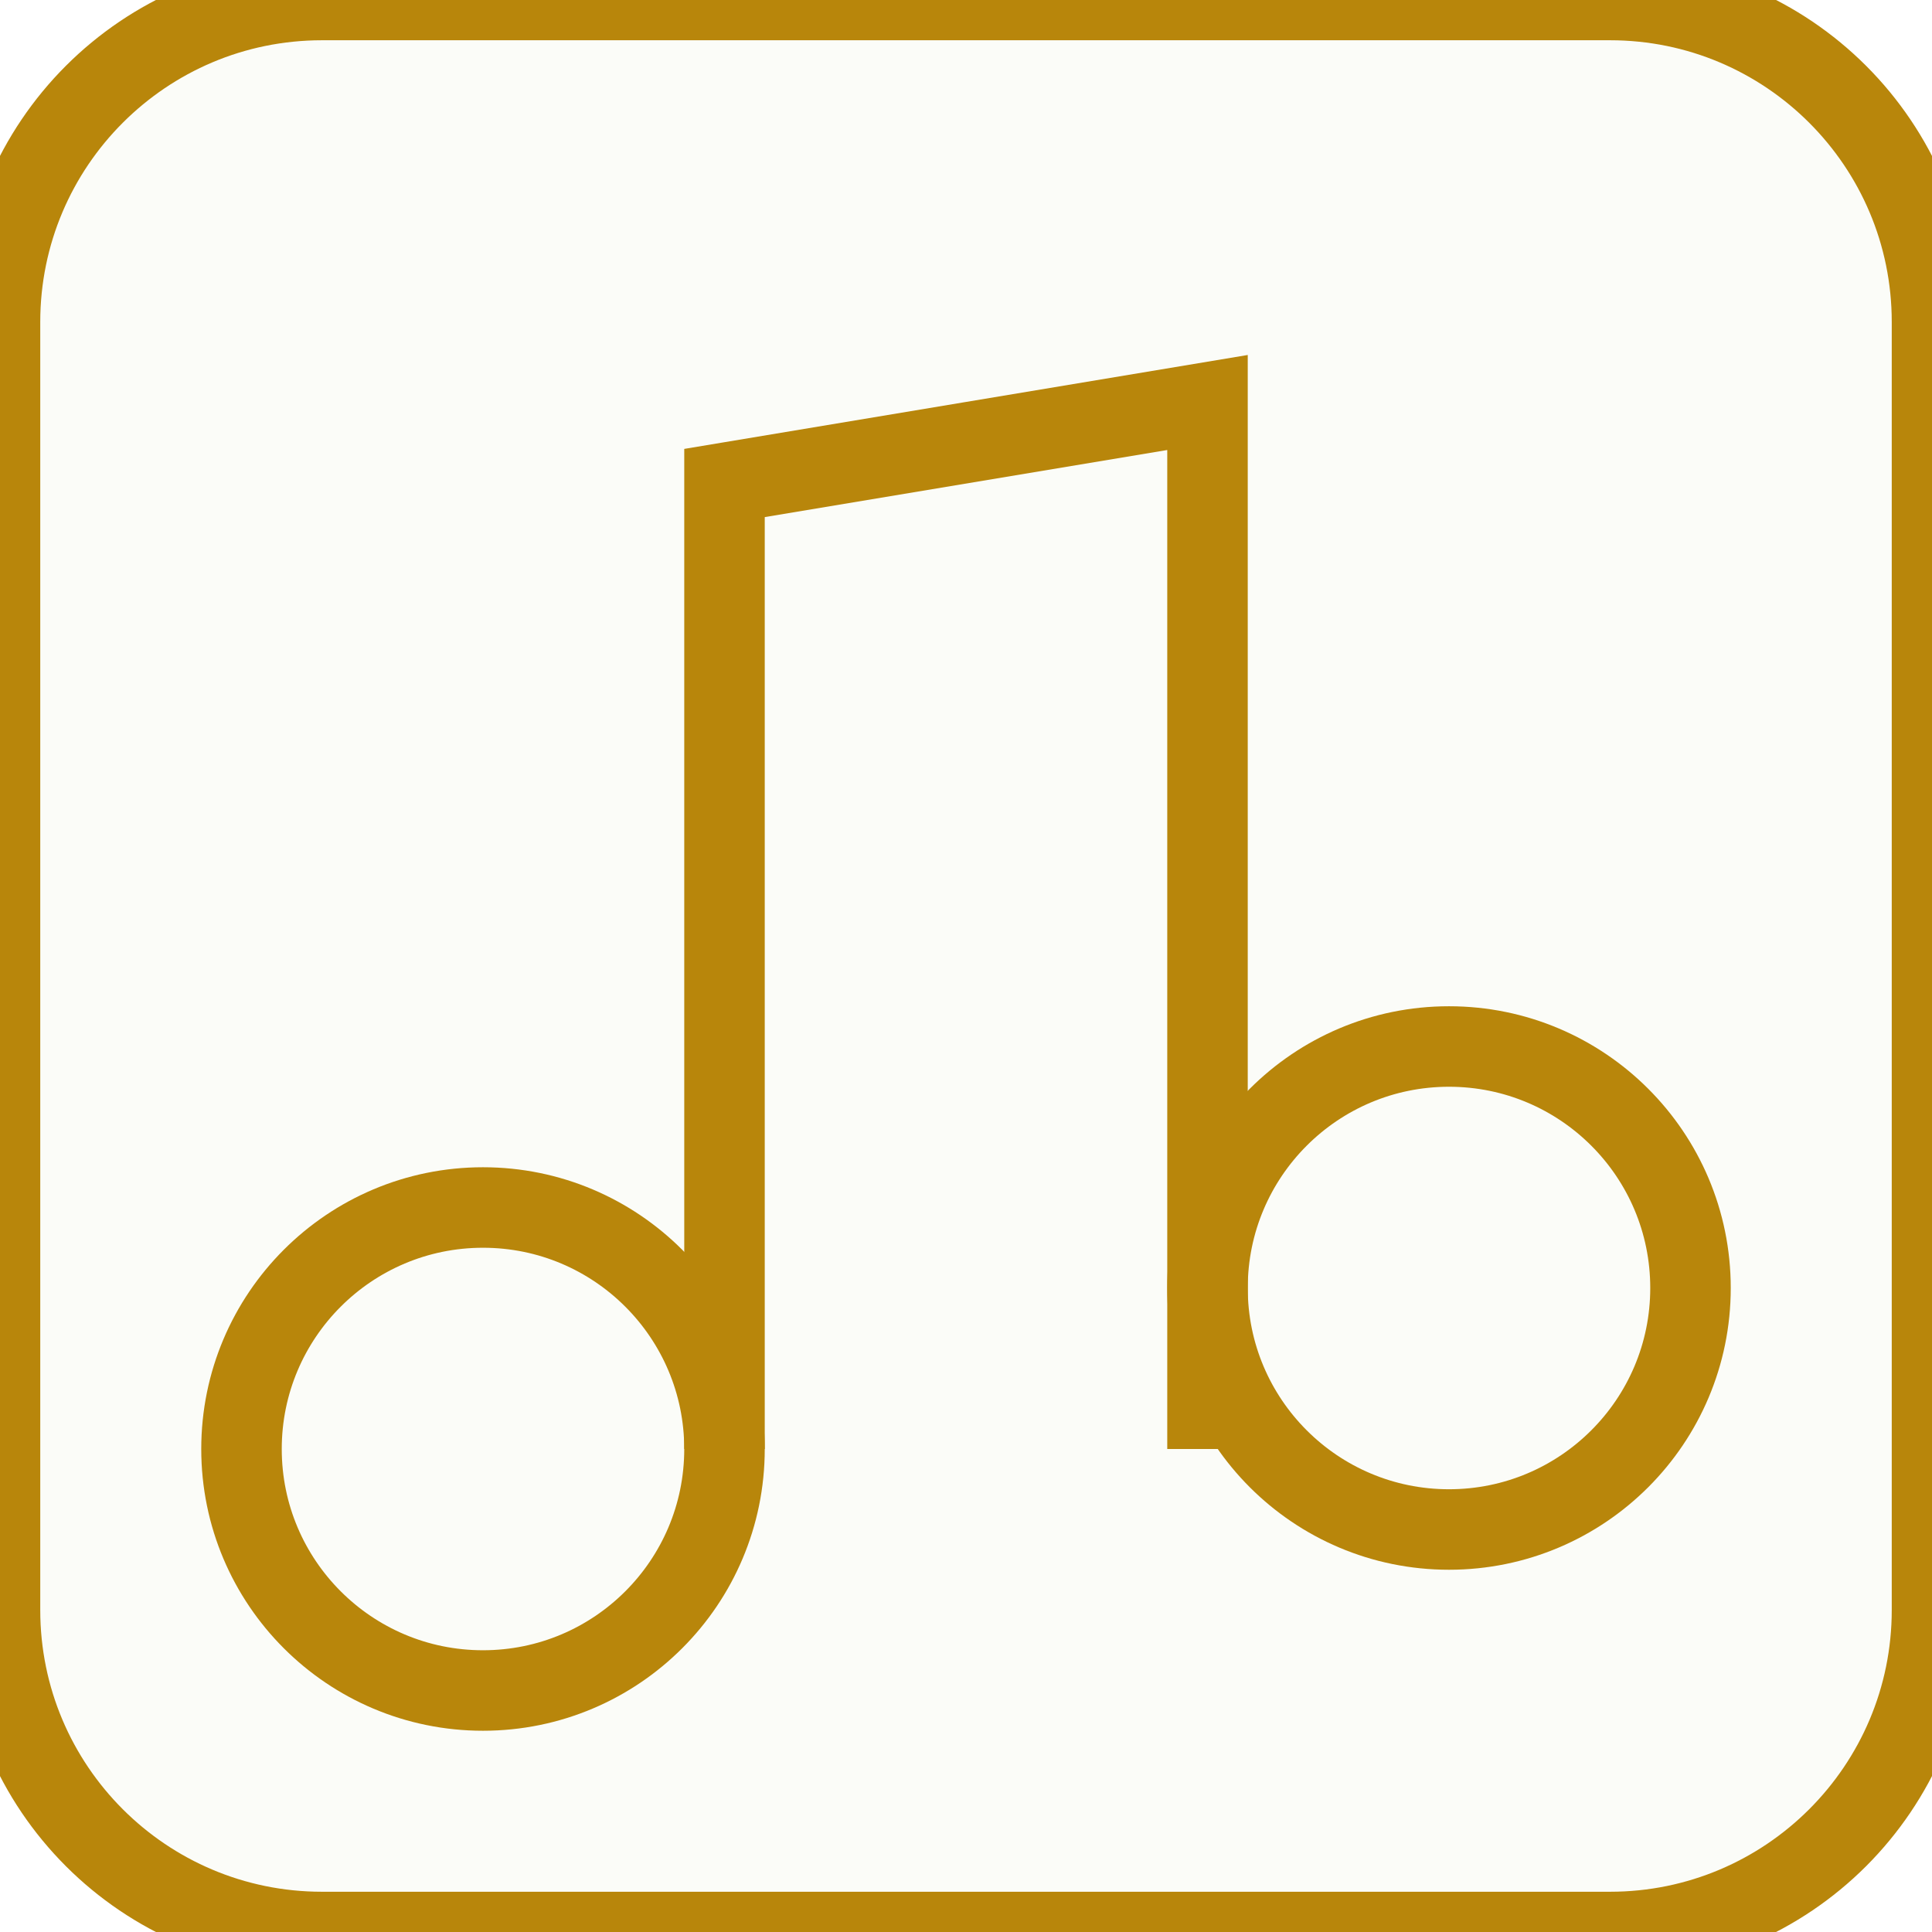
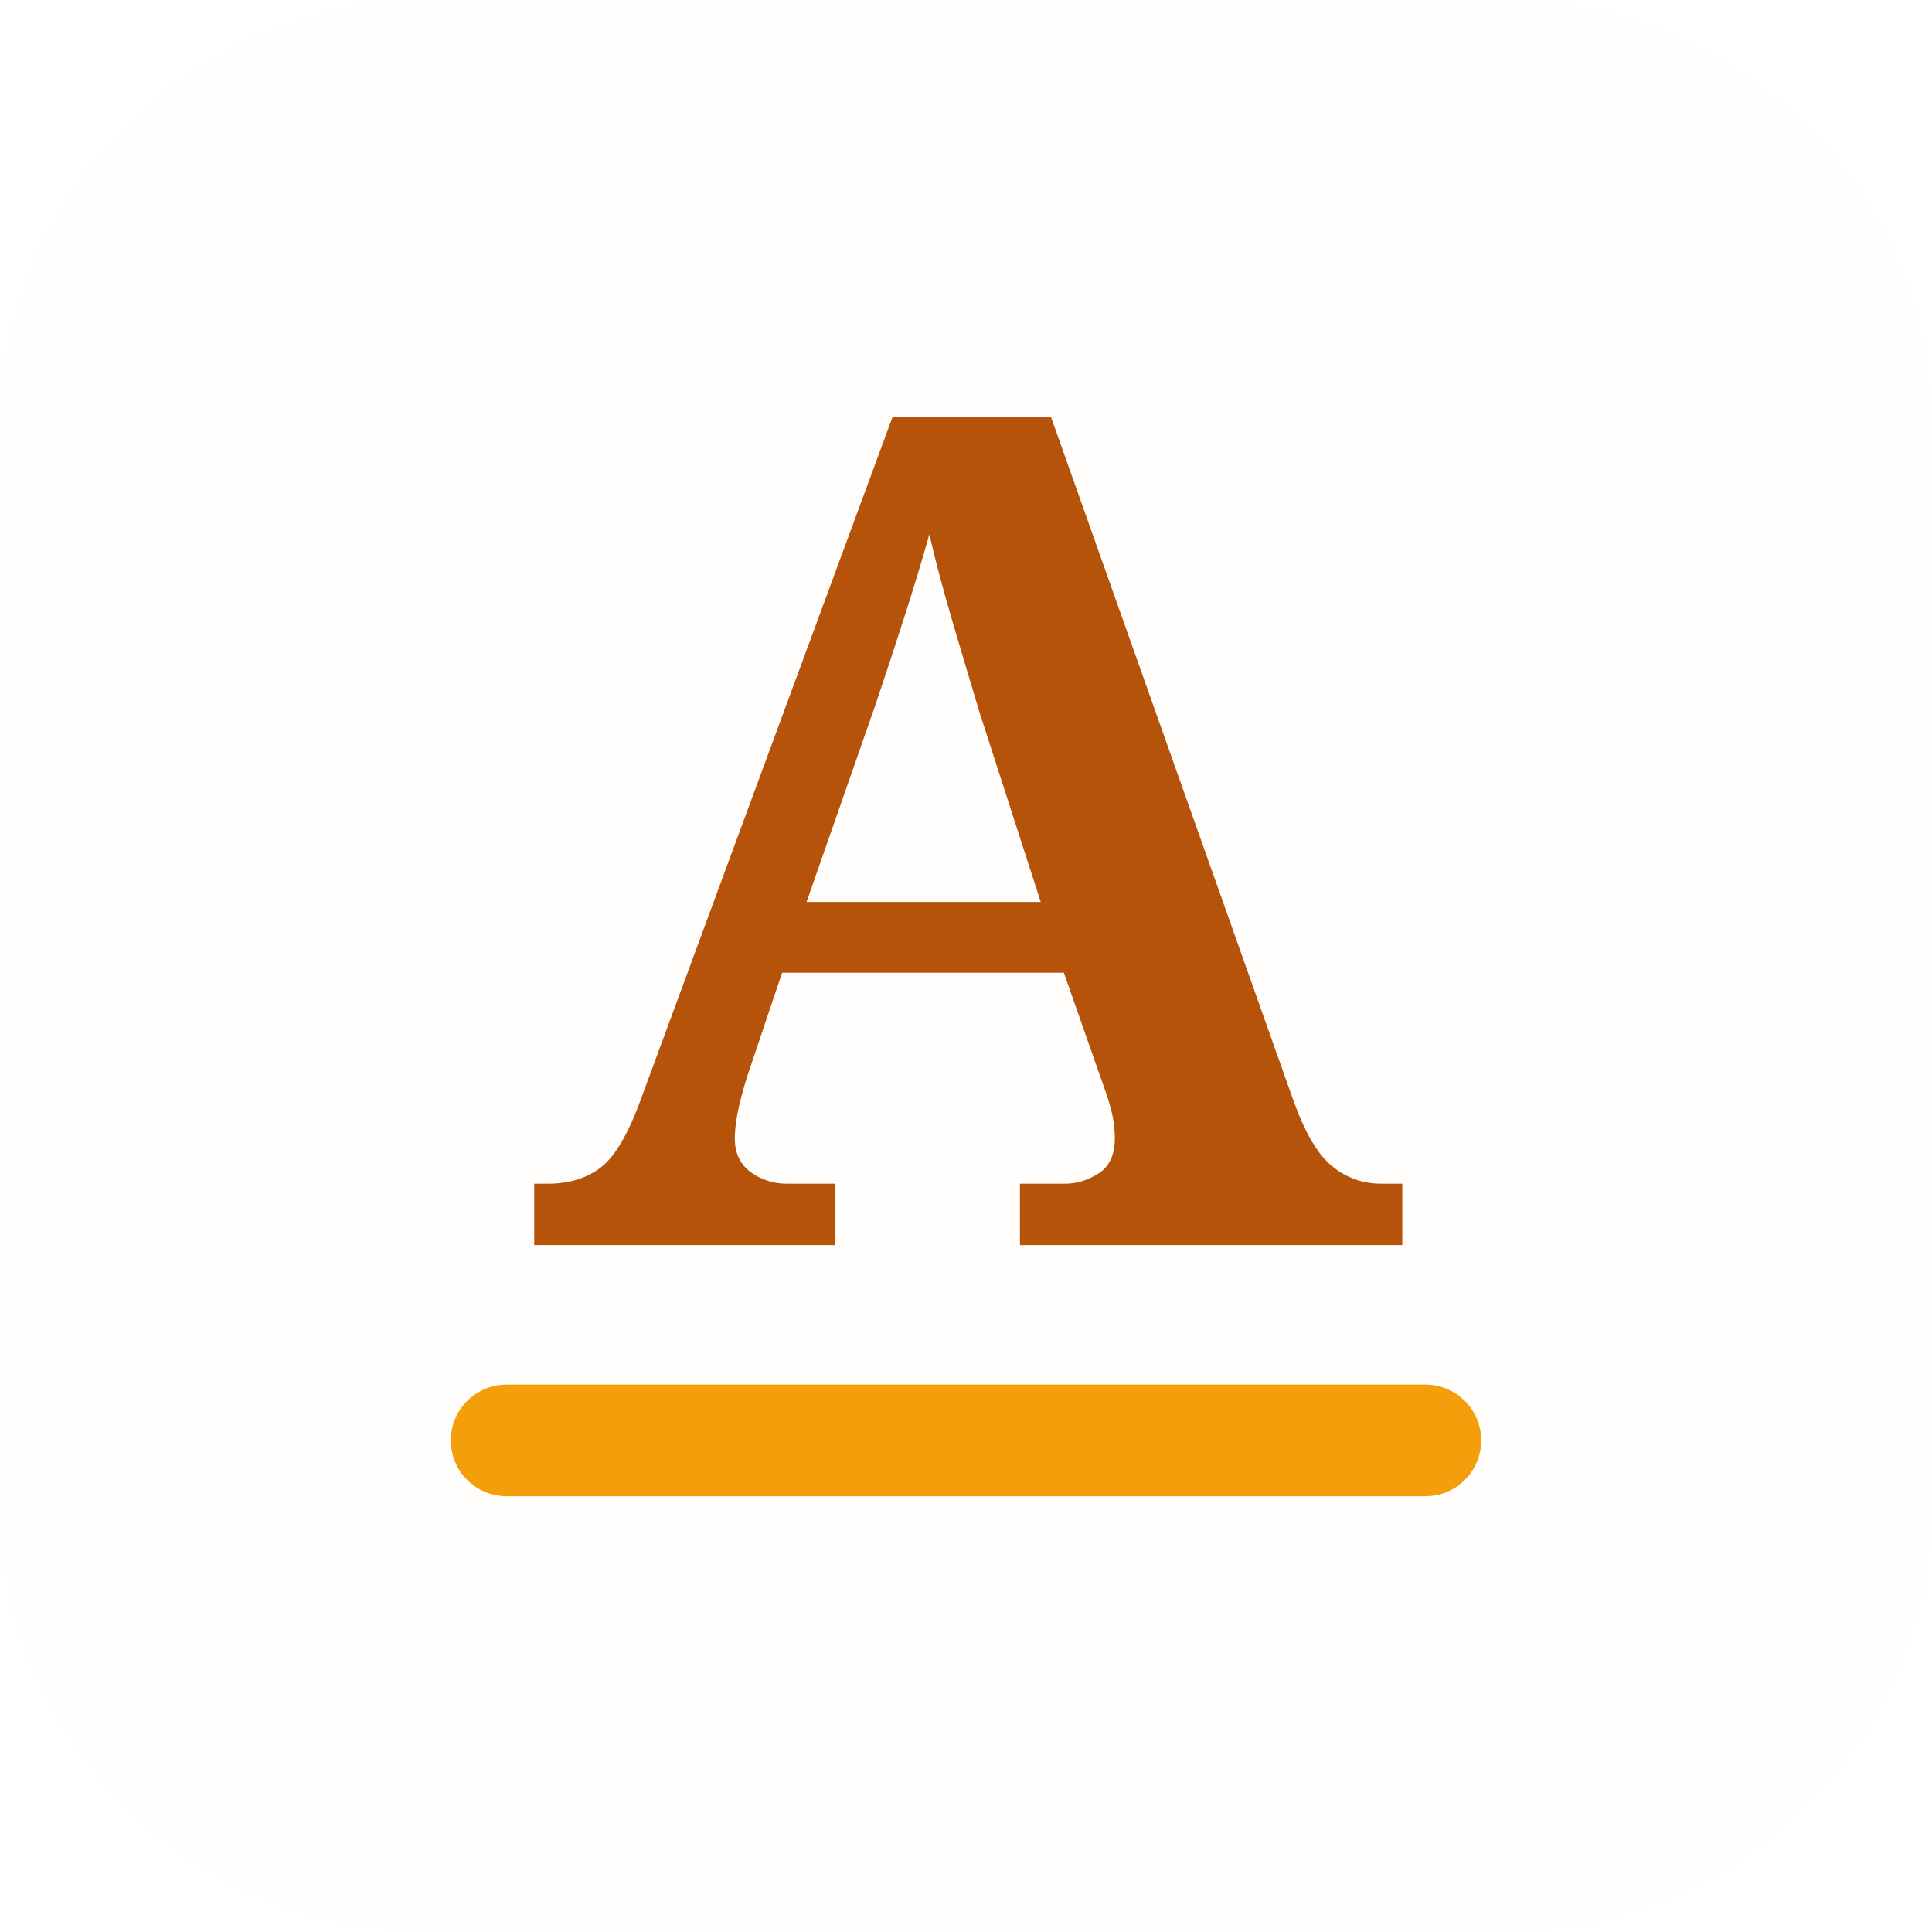
- <svg xmlns="http://www.w3.org/2000/svg" width="192" height="192" viewBox="0 0 192 192" fill="none" stroke="#b8860b" stroke-width="8">
-   <rect width="192" height="192" rx="32" fill="#fbfcf8" />
-   <path d="M72 144V48l48-8v104" />
-   <circle cx="48" cy="144" r="24" />
-   <circle cx="144" cy="128" r="24" />
+ <svg xmlns="http://www.w3.org/2000/svg" width="192" height="192" viewBox="0 0 108 108">
+   <rect width="108" height="108" rx="24" fill="#fffefc" />
+   <g transform="translate(54,54) scale(1.2) translate(-54,-54)">
+     <text x="54" y="67" font-family="Georgia" font-size="54" font-weight="600" fill="#b45309" text-anchor="middle">A</text>
+     <rect x="30" y="73.5" width="48" height="5.2" rx="2.6" fill="#f59e0b" />
+   </g>
</svg>
